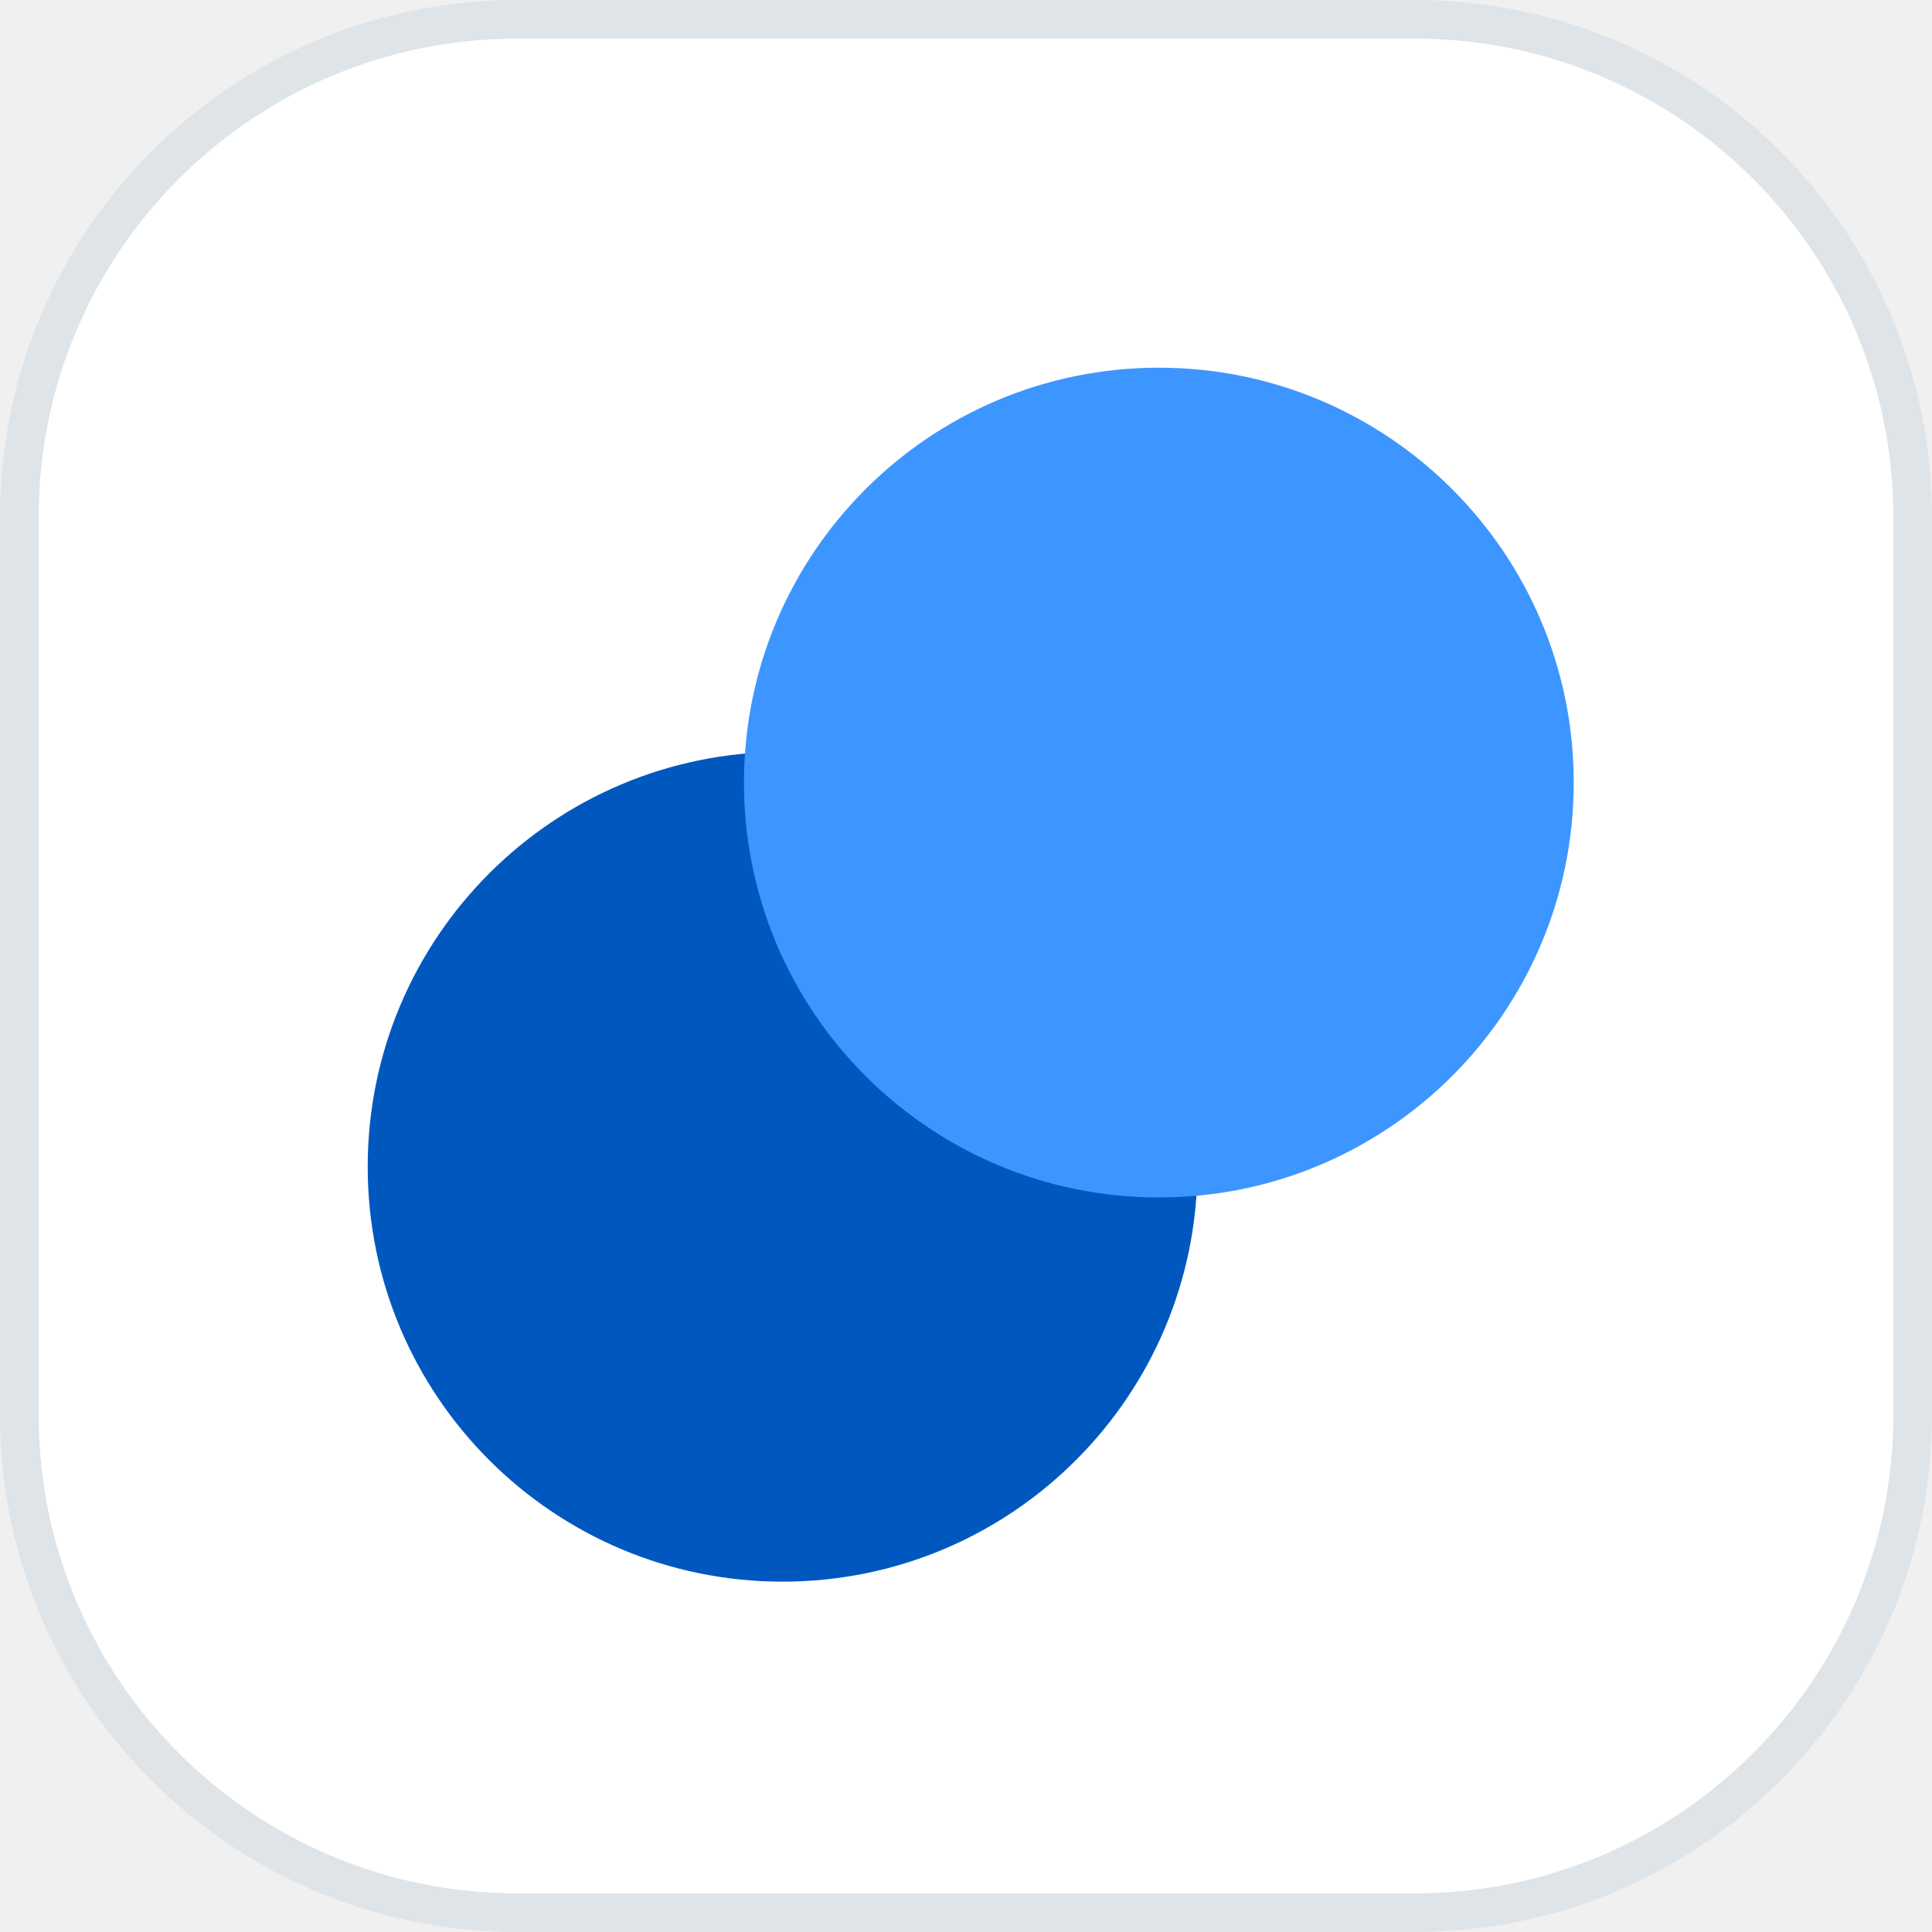
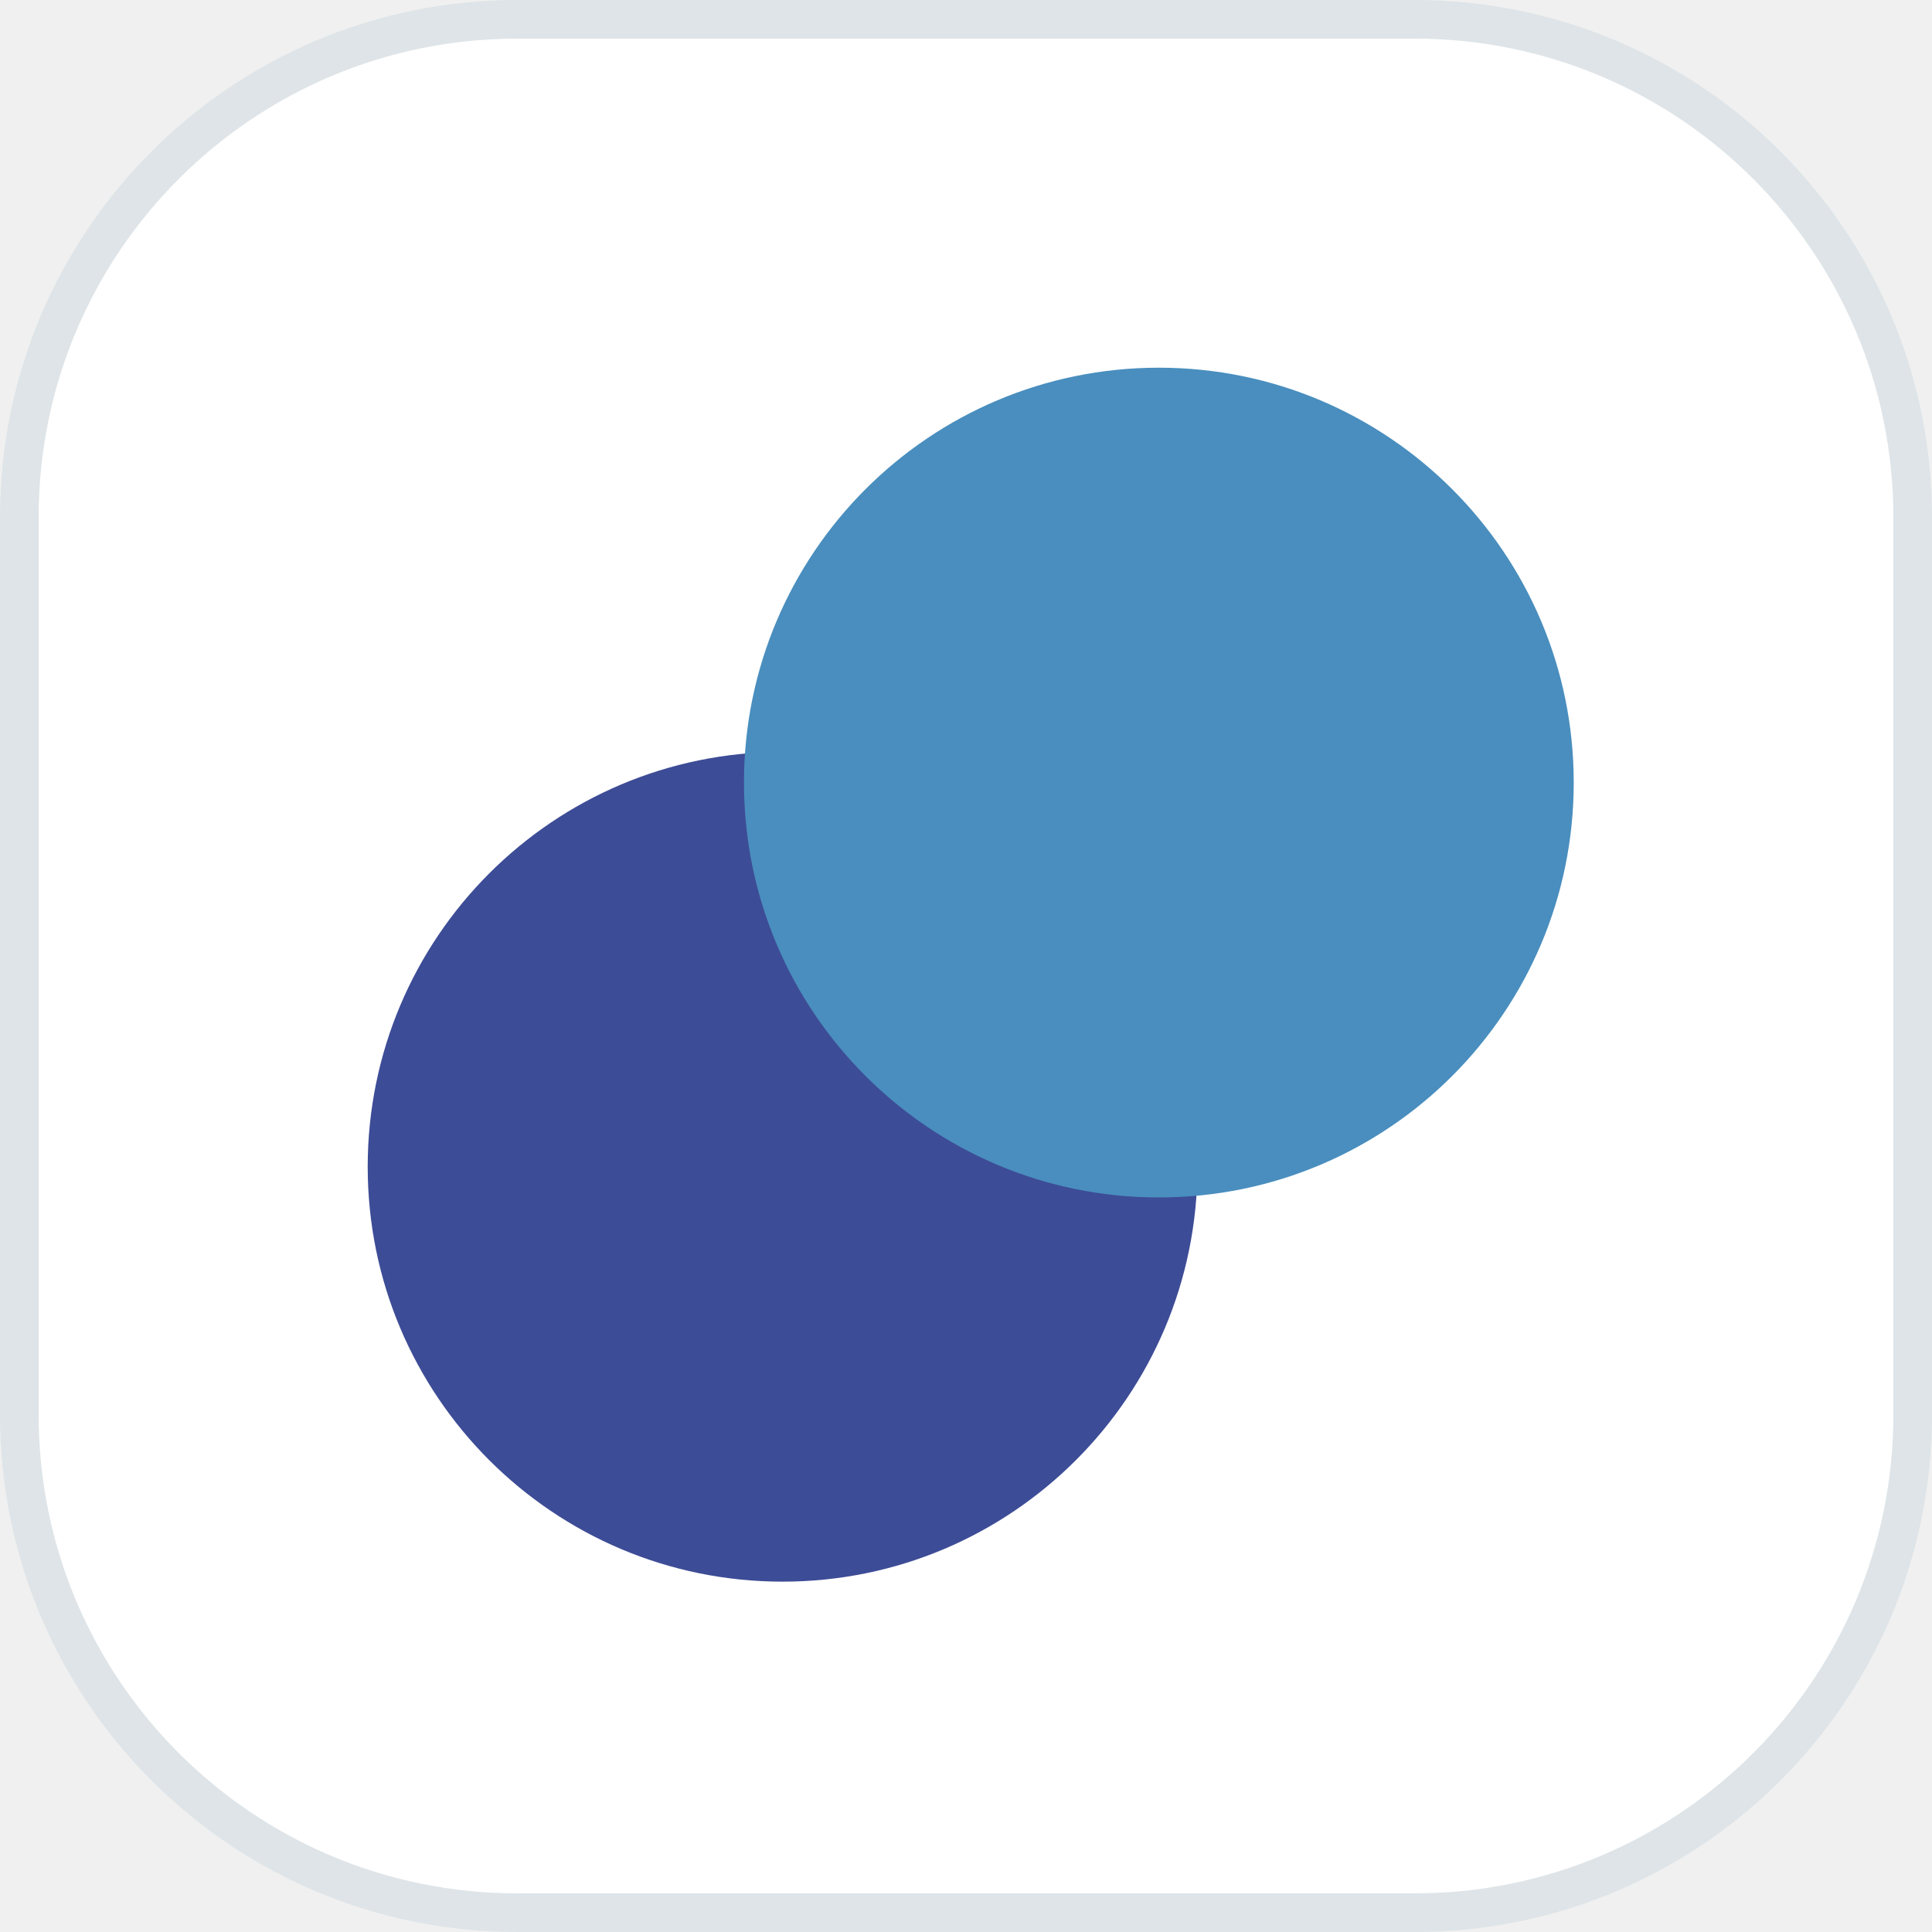
<svg xmlns="http://www.w3.org/2000/svg" fill="none" viewBox="0 0 50 50">
  <path d="M36.613.5H13.387C6.27.5.5 6.27.5 13.387v23.226C.5 43.73 6.27 49.5 13.387 49.5h23.226c7.117 0 12.887-5.77 12.887-12.887V13.387C49.5 6.27 43.73.5 36.613.5Z" fill="#fff" stroke="#DEE4E7" />
-   <circle cx="20.253" cy="30.196" fill="#0058BF" r="10.737" />
-   <circle cx="29.991" cy="20.253" fill="#3D96FF" r="10.737" />
+   <circle cx="20.253" cy="30.196" fill="#3D4C96" r="10.737" />
+   <circle cx="29.991" cy="20.253" fill="#498EBE" r="10.737" />
</svg>
